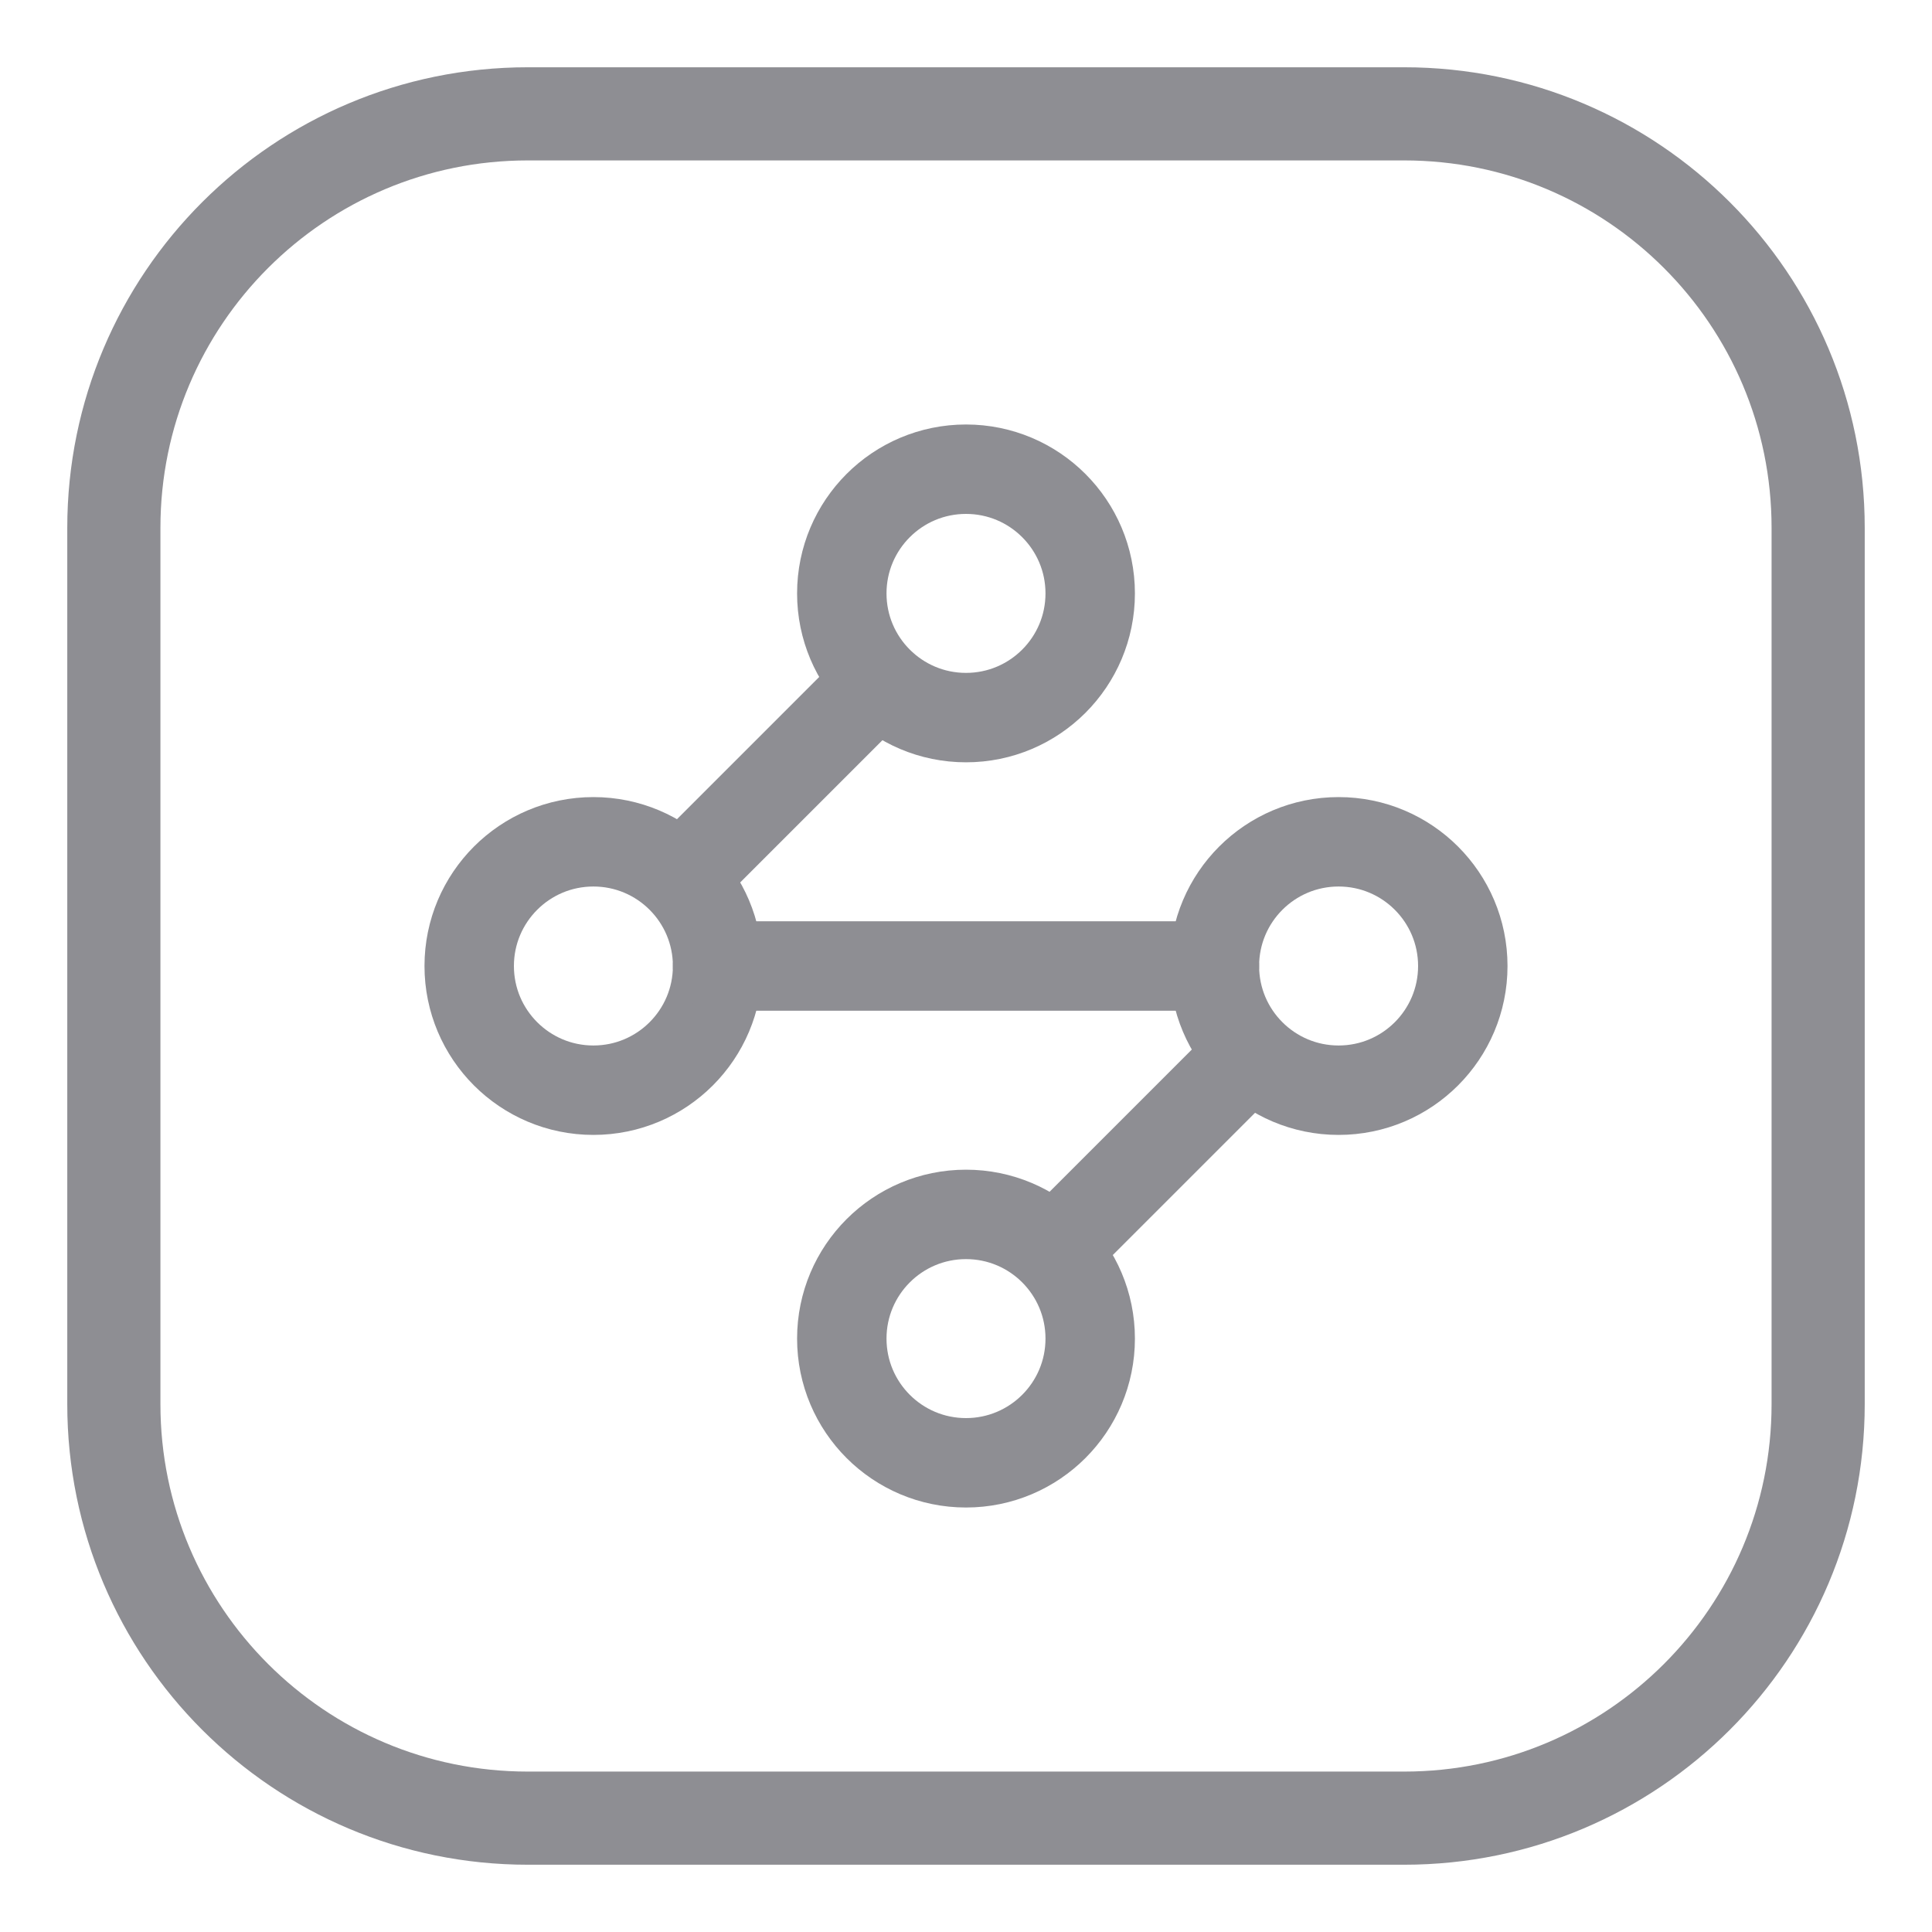
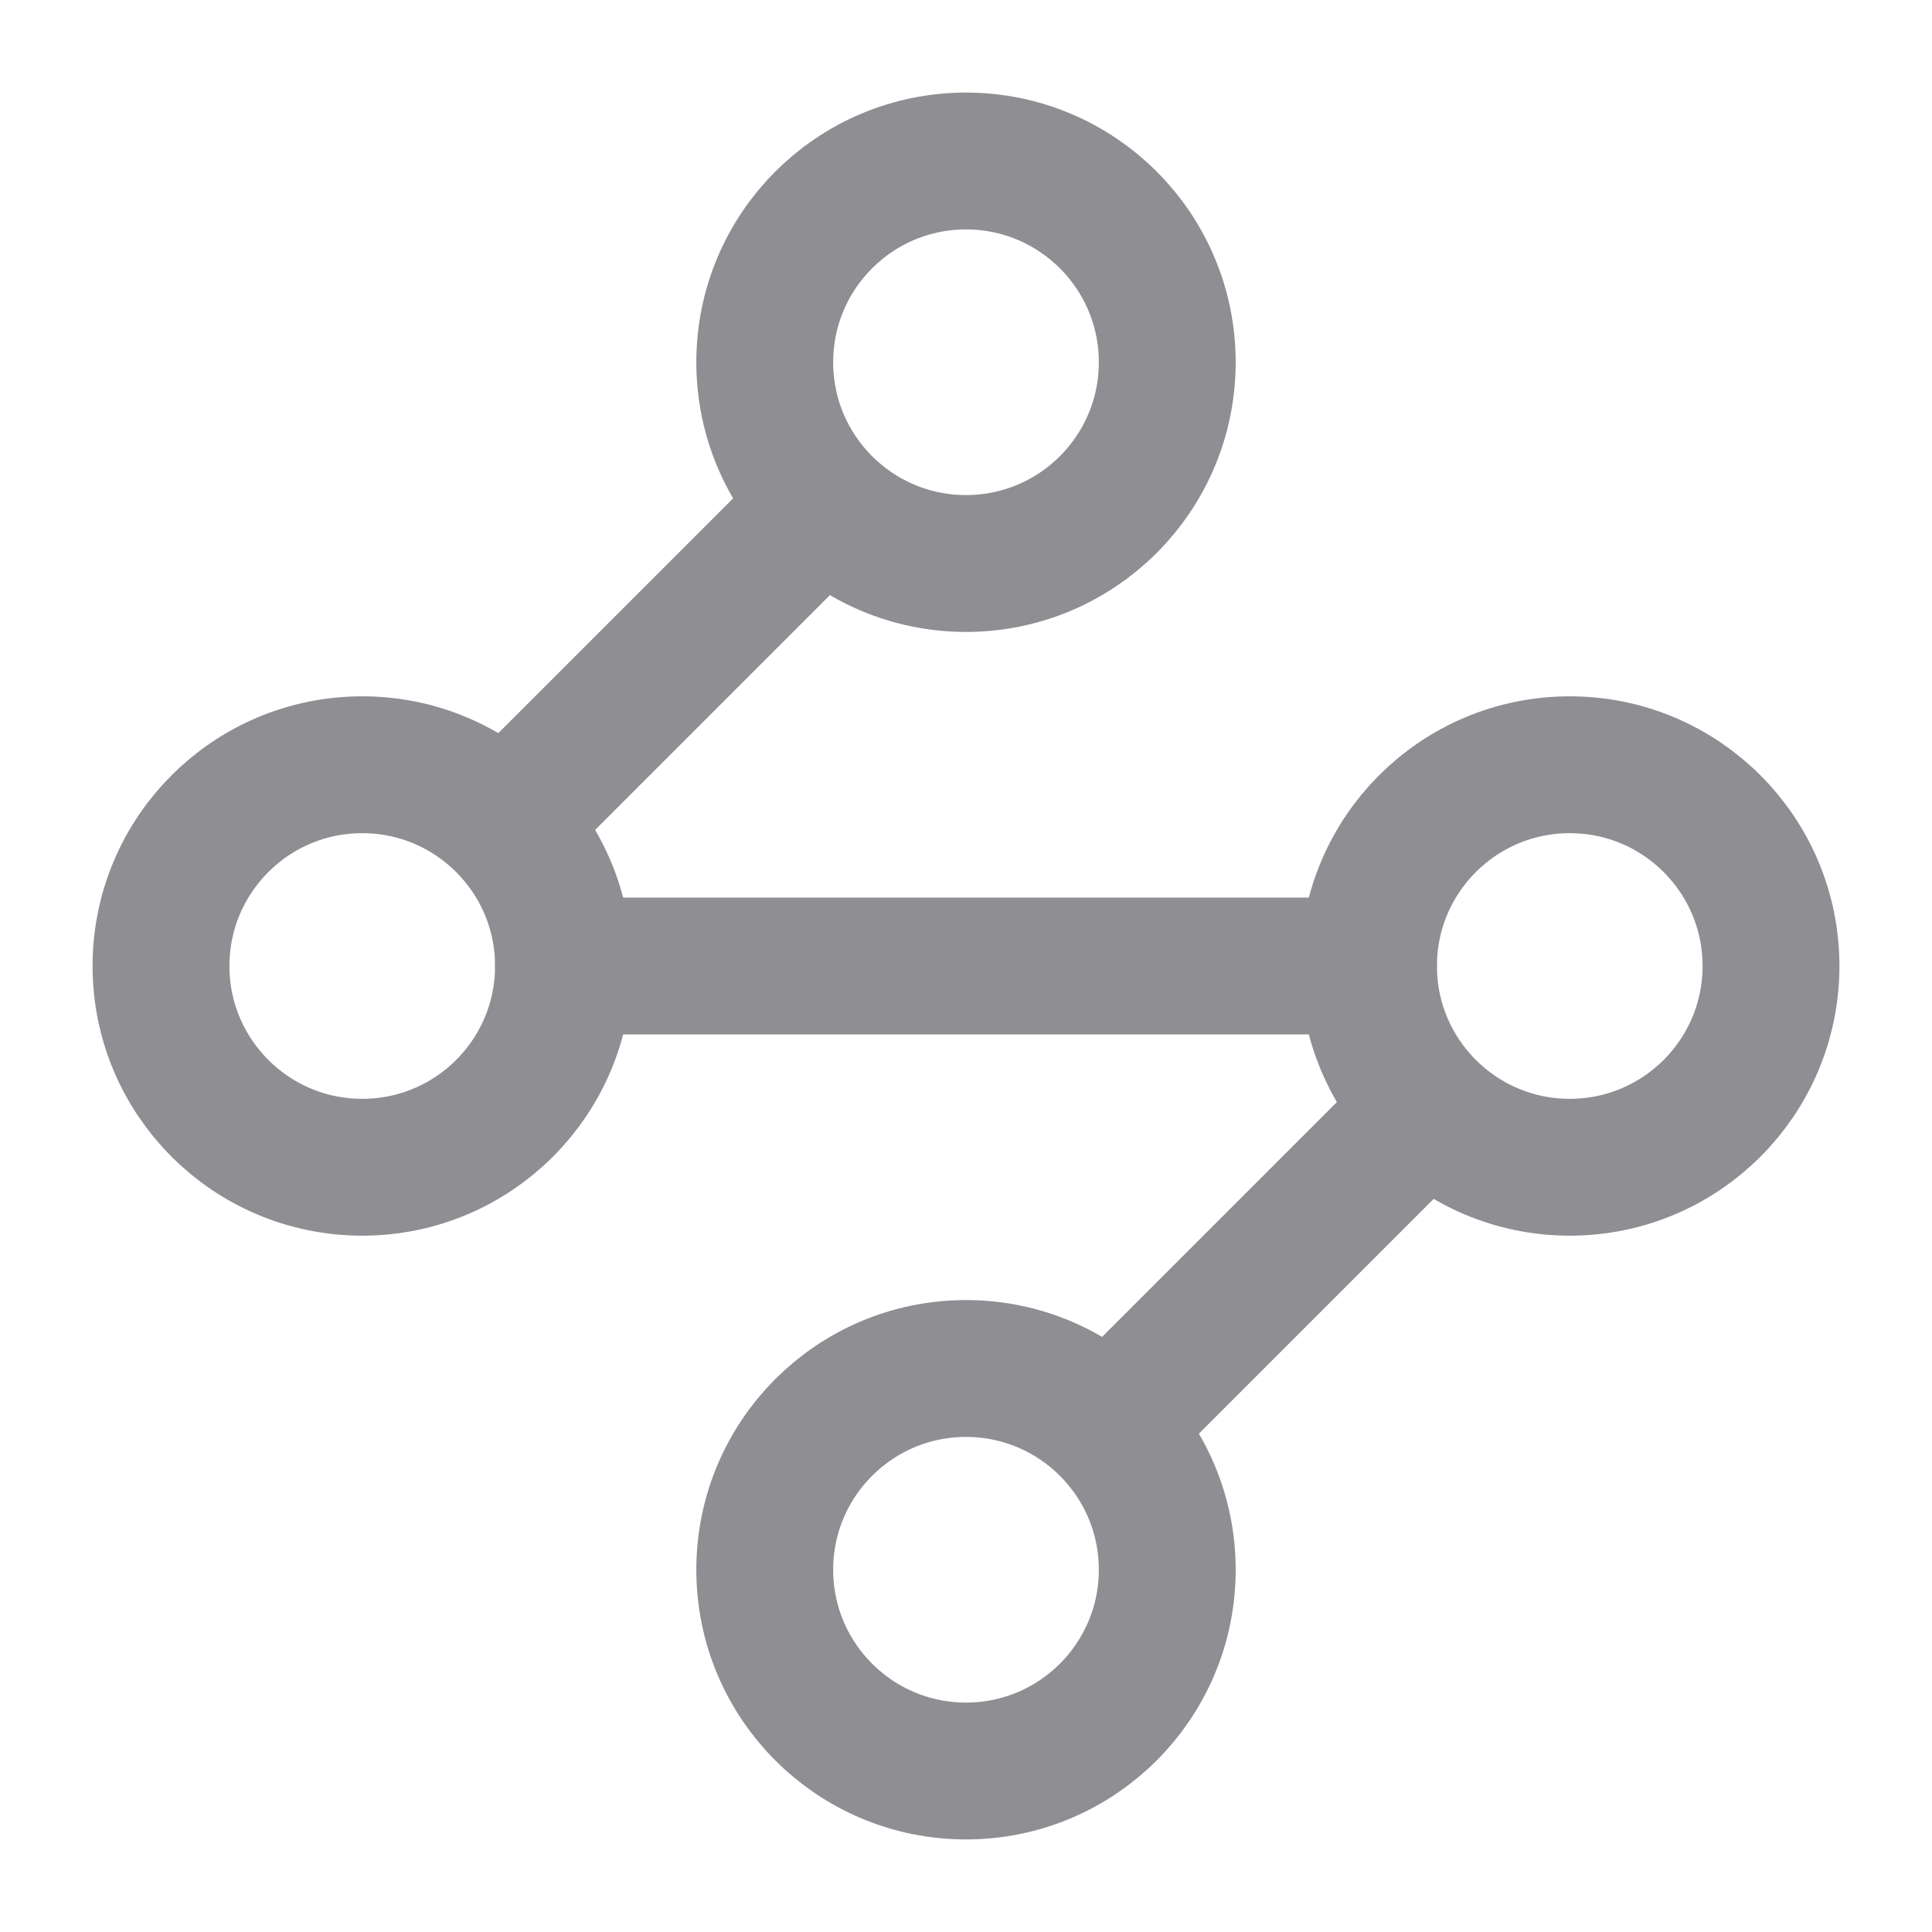
- <svg xmlns="http://www.w3.org/2000/svg" width="44" height="44" viewBox="0 0 28 28" fill="none" stroke="#8e8e93" stroke-linecap="round" stroke-linejoin="round">
-   <rect x="1.65" y="1.65" width="24.7" height="24.7" rx="6" stroke-width="1.35" />
-   <g transform="translate(5.36 5.36) scale(.72)" stroke-width="1.8">
-     <circle cx="12" cy="4.5" r="2.5" />
-     <path d="m10.2 6.3-3.9 3.9" />
-     <circle cx="4.5" cy="12" r="2.5" />
-     <path d="M7 12h10" />
-     <circle cx="19.5" cy="12" r="2.5" />
-     <path d="m13.8 17.7 3.9-3.9" />
-     <circle cx="12" cy="19.5" r="2.5" />
-   </g>
+ <svg xmlns="http://www.w3.org/2000/svg" width="44" height="44" viewBox="0 0 24 24" fill="none" stroke="#8e8e93" stroke-width="1.7" stroke-linecap="round" stroke-linejoin="round">
+   <circle cx="12" cy="4.5" r="2.5" />
+   <path d="m10.2 6.3-3.9 3.9" />
+   <circle cx="4.5" cy="12" r="2.5" />
+   <path d="M7 12h10" />
+   <circle cx="19.5" cy="12" r="2.5" />
+   <path d="m13.8 17.7 3.9-3.9" />
+   <circle cx="12" cy="19.5" r="2.5" />
</svg>
